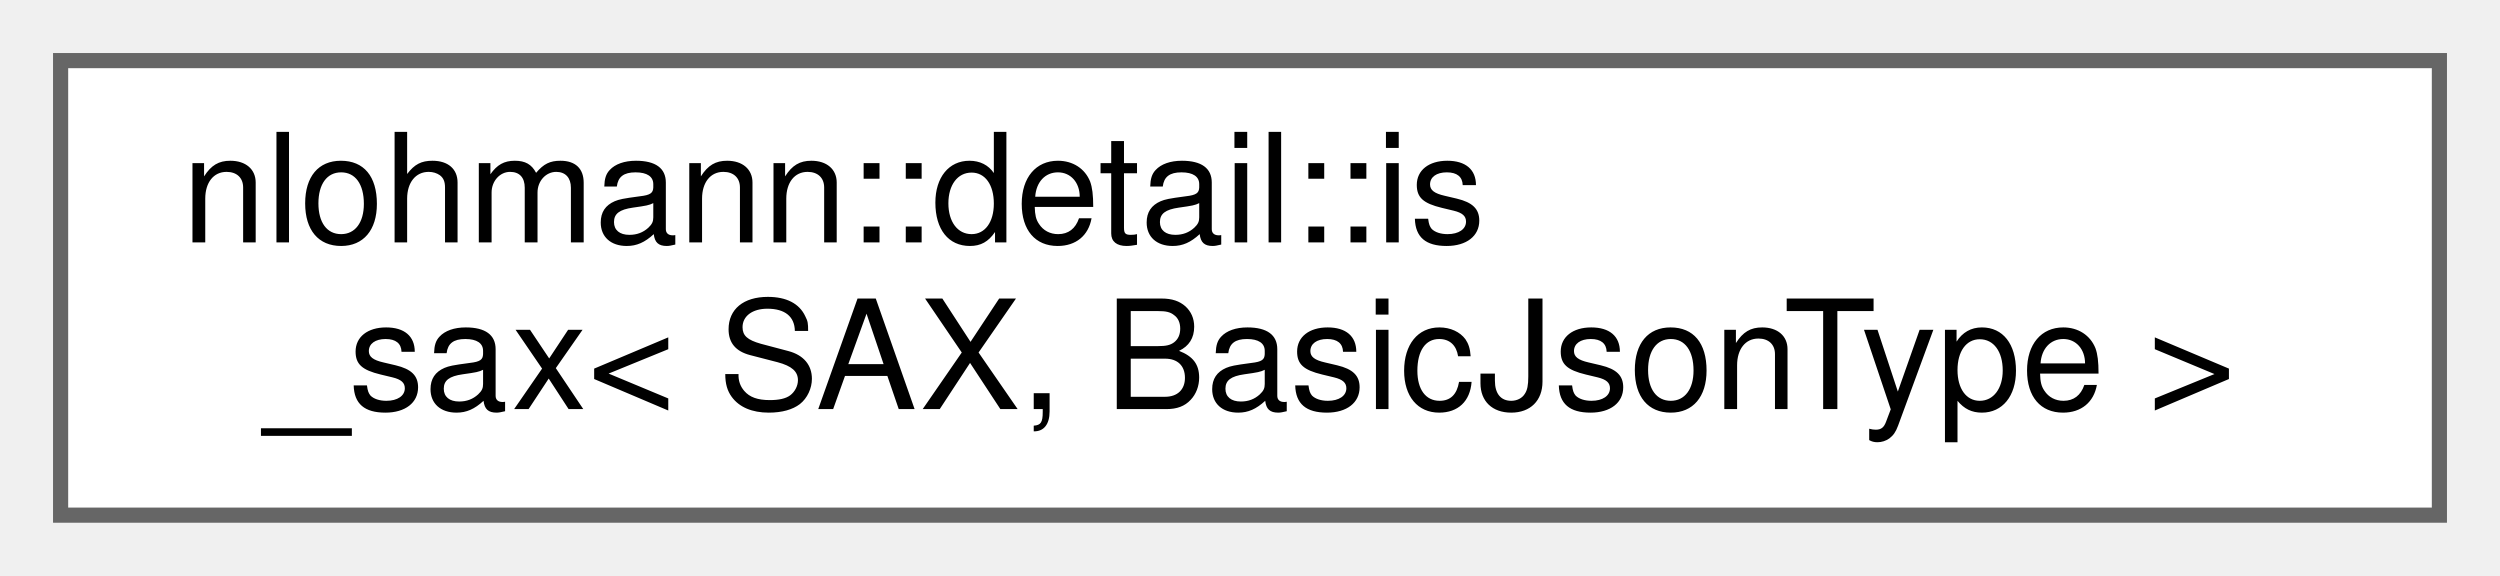
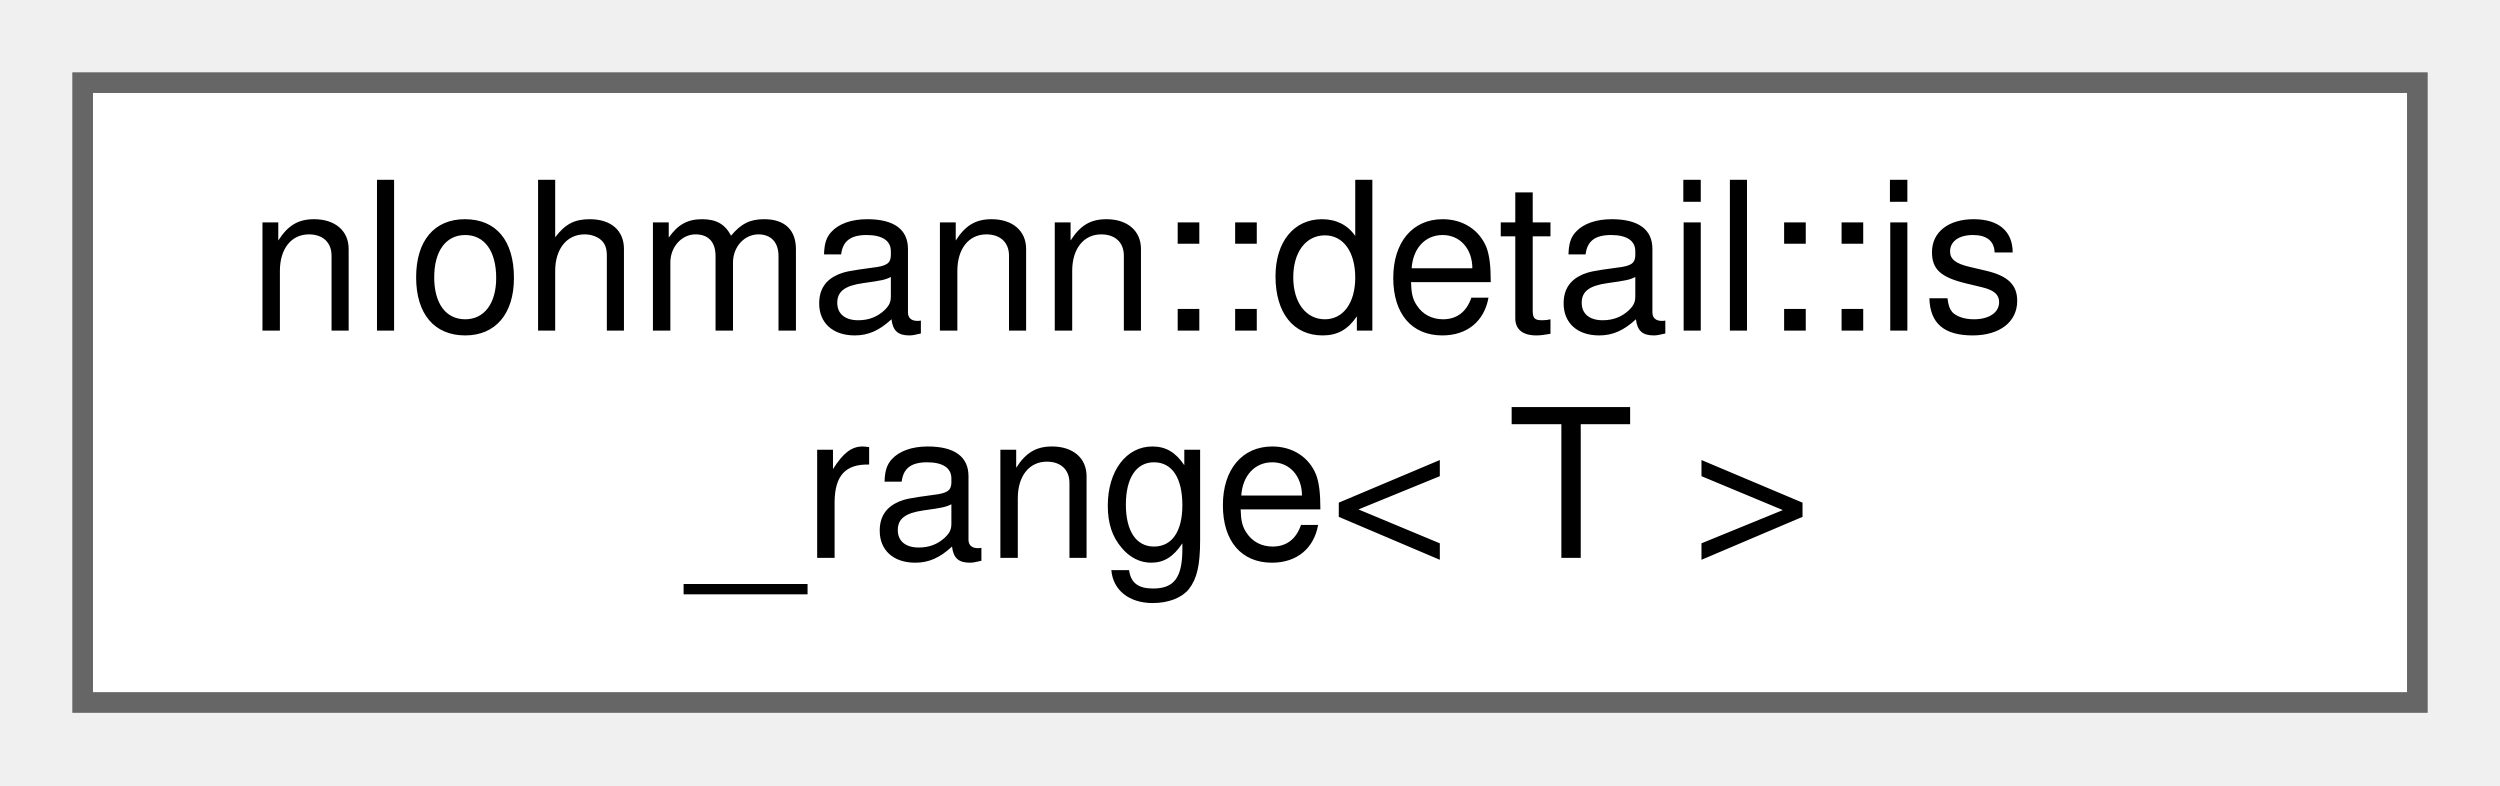
- <svg xmlns="http://www.w3.org/2000/svg" xmlns:xlink="http://www.w3.org/1999/xlink" width="165pt" height="38pt" viewBox="0.00 0.00 165.00 38.00">
+ <svg xmlns="http://www.w3.org/2000/svg" xmlns:xlink="http://www.w3.org/1999/xlink" width="121pt" height="38pt" viewBox="0.00 0.00 121.00 38.00">
  <g id="graph0" class="graph" transform="scale(1 1) rotate(0) translate(4 34)">
    <g id="Node000000" class="node">
      <g id="a_Node000000">
-         <a xlink:href="structnlohmann_1_1detail_1_1is__sax.html" target="_top" xlink:title=" ">
-           <polygon fill="white" stroke="#666666" points="157,-30 0,-30 0,0 157,0 157,-30" />
+         <a xlink:href="structnlohmann_1_1detail_1_1is__range.html" target="_top" xlink:title=" ">
+           <polygon fill="white" stroke="#666666" points="113,-30 0,-30 0,0 113,0 113,-30" />
          <text text-anchor="start" x="8" y="-18" font-family="Helvetica,sans-Serif" font-size="10.00">nlohmann::detail::is</text>
-           <text text-anchor="middle" x="78.5" y="-7" font-family="Helvetica,sans-Serif" font-size="10.00">_sax&lt; SAX, BasicJsonType &gt;</text>
+           <text text-anchor="middle" x="56.5" y="-7" font-family="Helvetica,sans-Serif" font-size="10.00">_range&lt; T &gt;</text>
        </a>
      </g>
    </g>
  </g>
</svg>
